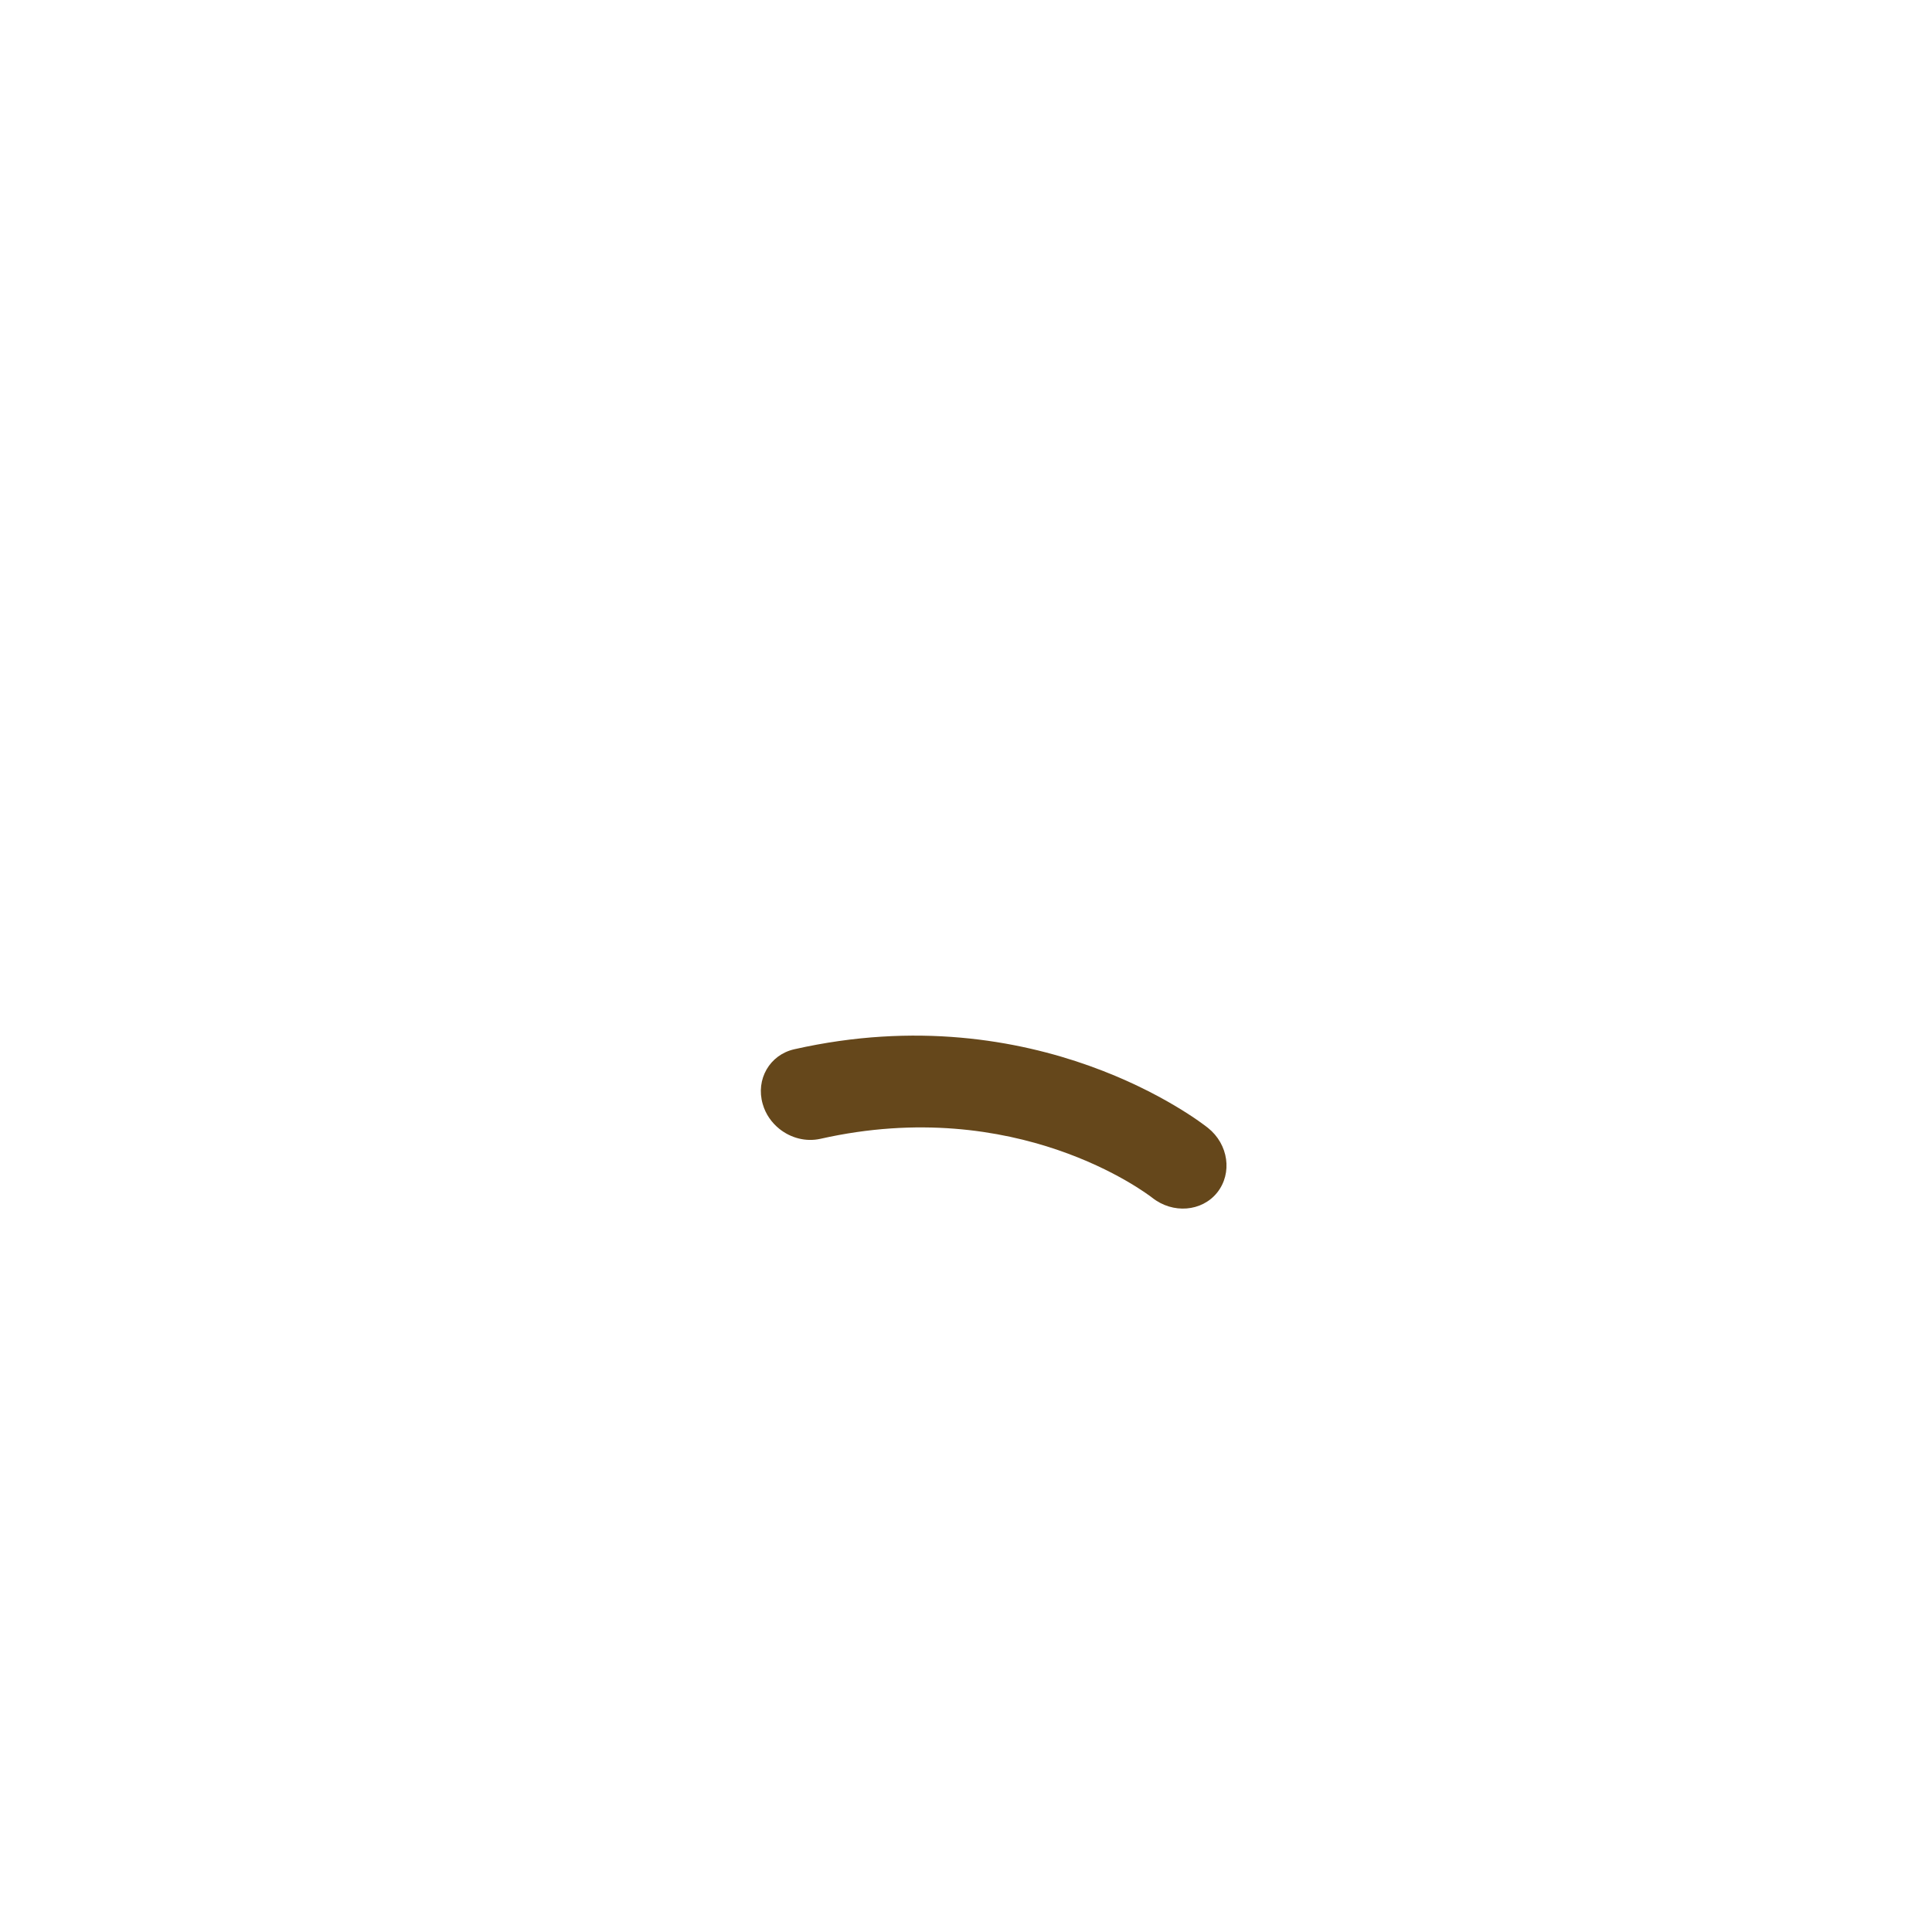
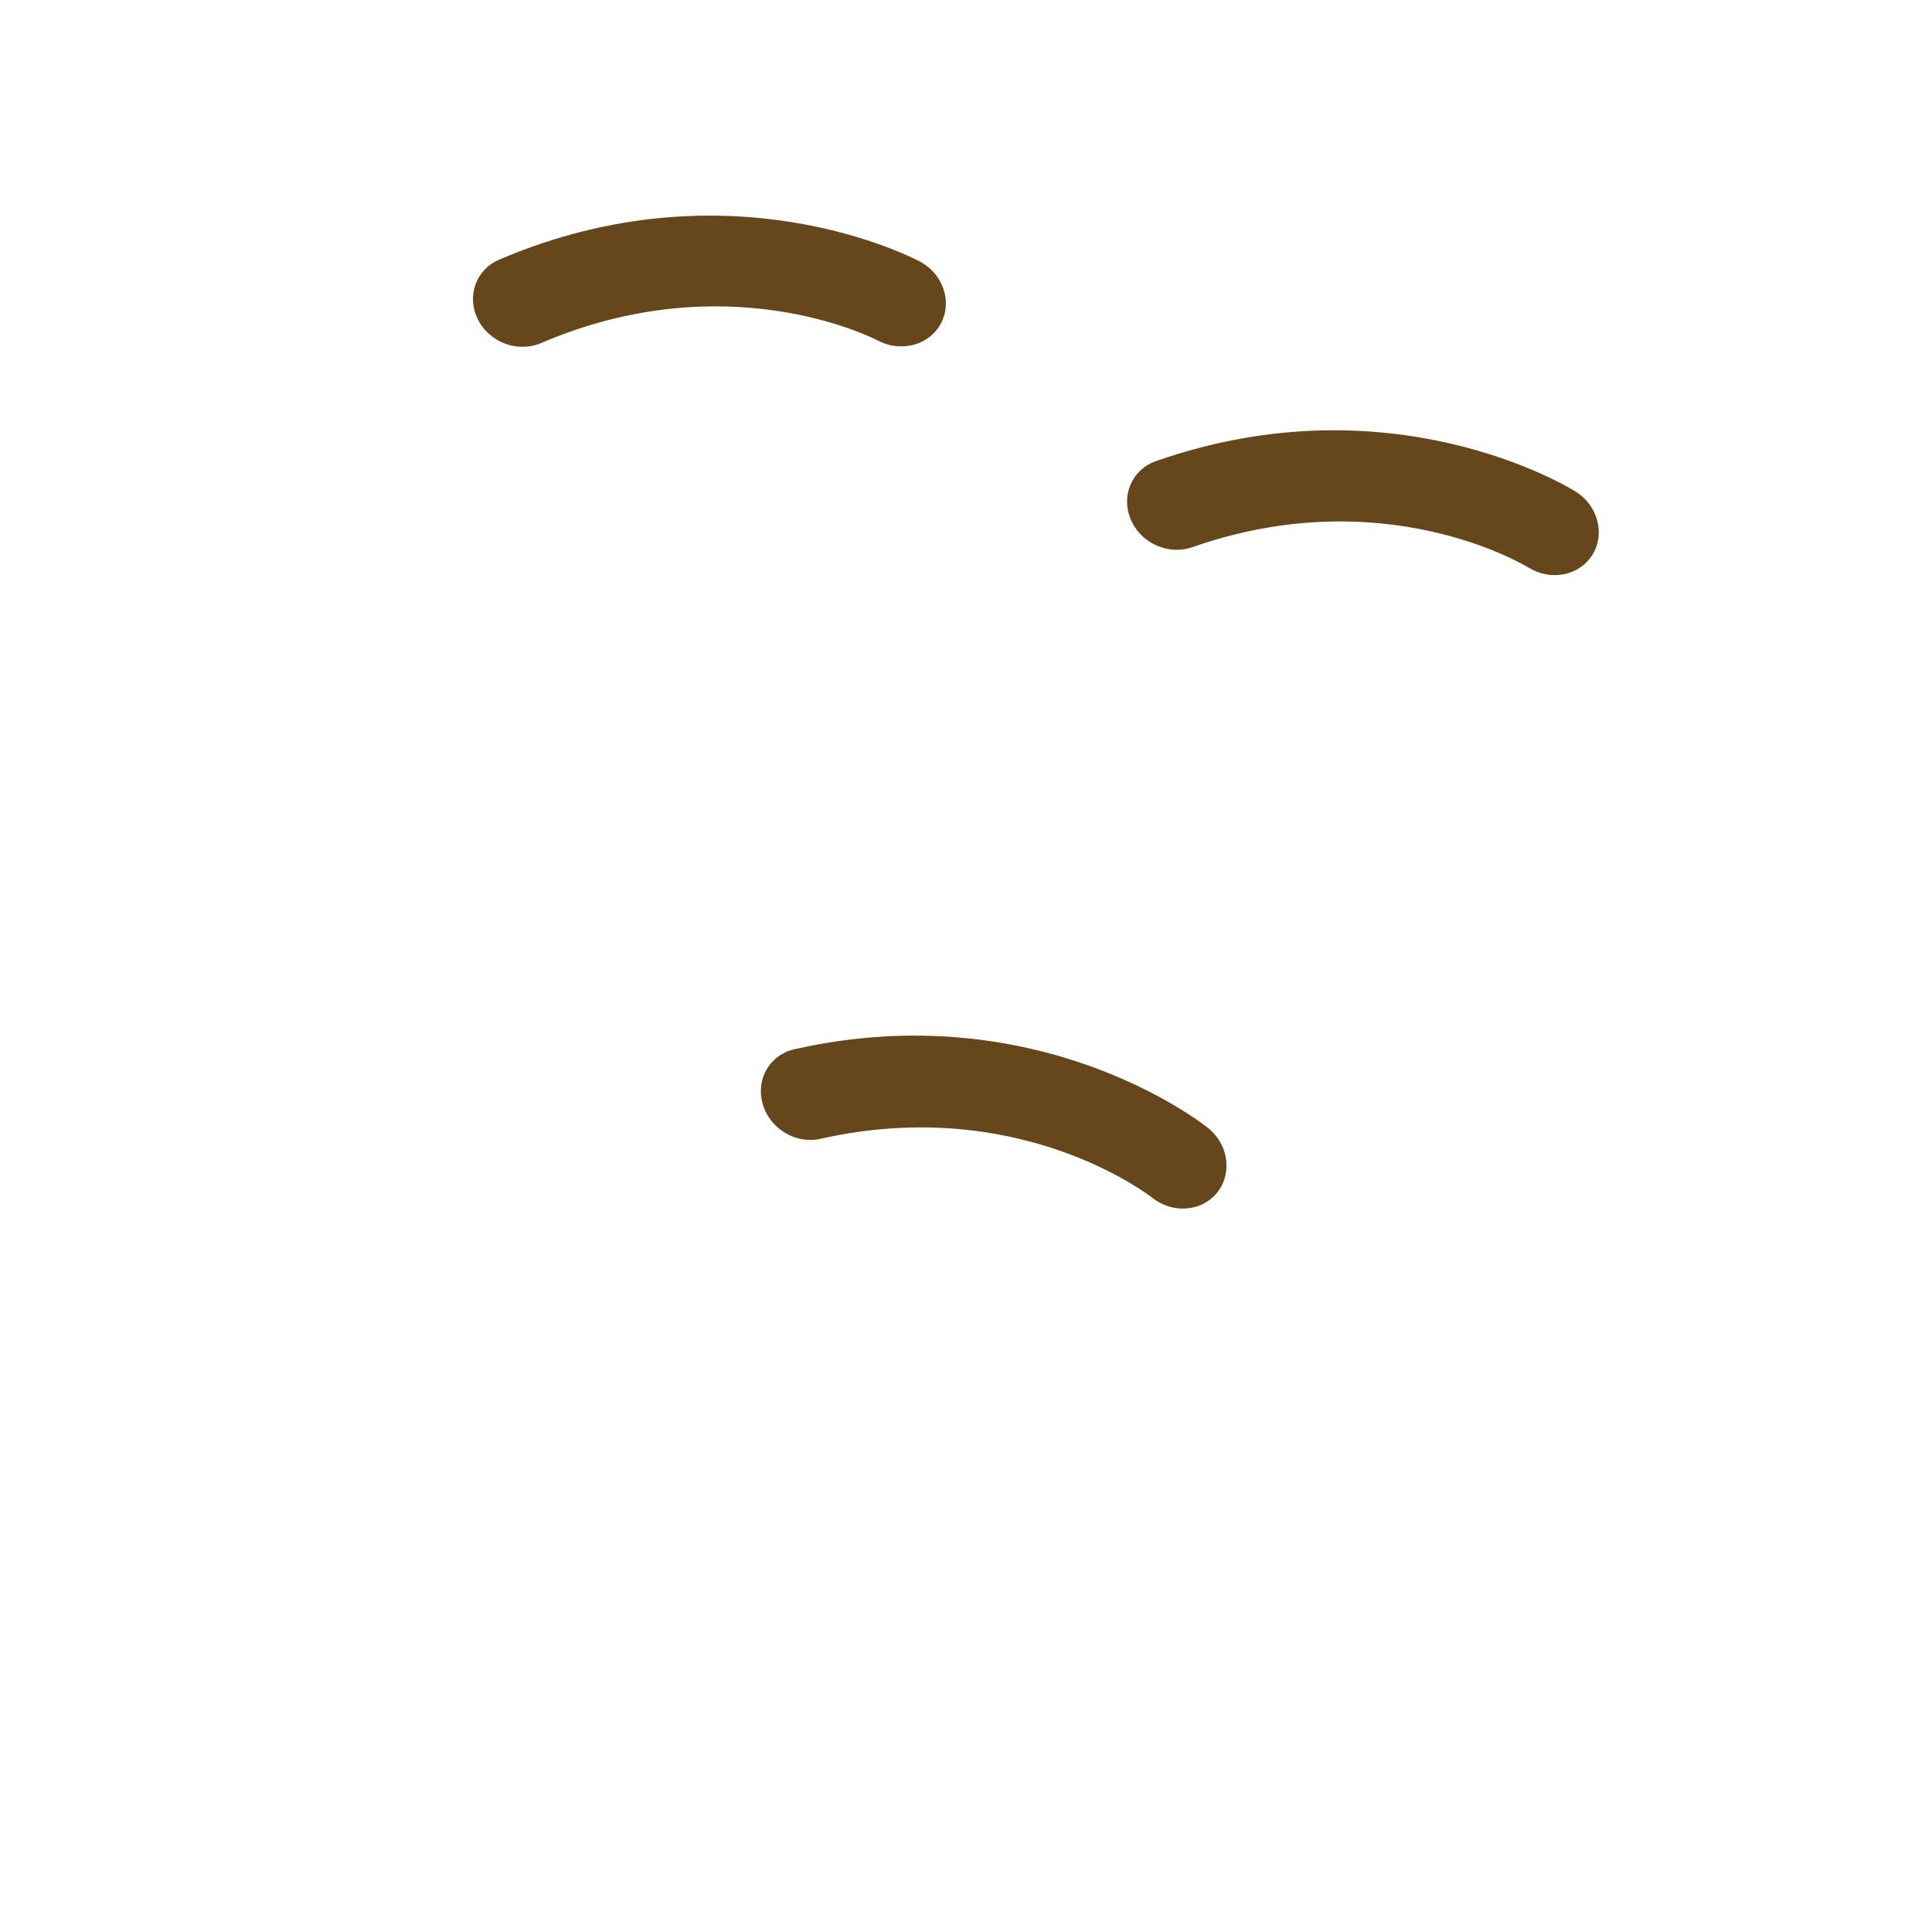
<svg xmlns="http://www.w3.org/2000/svg" viewBox="0 0 36 36">
+   <path fill="#65471B" d="M9.296 6.351c-.164-.088-.303-.224-.391-.399-.216-.428-.04-.927.393-1.112 4.266-1.831 7.699-.043 7.843.034.433.231.608.747.391 1.154-.216.405-.74.546-1.173.318-.123-.063-2.832-1.432-6.278.047-.257.109-.547.085-.785-.042zm12.135 3.75c-.156-.098-.286-.243-.362-.424-.187-.442.023-.927.468-1.084 4.381-1.536 7.685.48 7.823.567.415.26.555.787.312 1.178-.242.39-.776.495-1.191.238-.12-.072-2.727-1.621-6.267-.379-.266.091-.553.046-.783-.096z" />
  <path fill="#65471B" d="M14.524 21.036c-.145-.116-.258-.274-.312-.464-.134-.46.13-.918.59-1.021 4.528-1.021 7.577 1.363 7.706 1.465.384.306.459.845.173 1.205-.286.358-.828.401-1.211.097-.11-.084-2.523-1.923-6.182-1.098-.274.061-.554-.016-.764-.184z" />
</svg>
